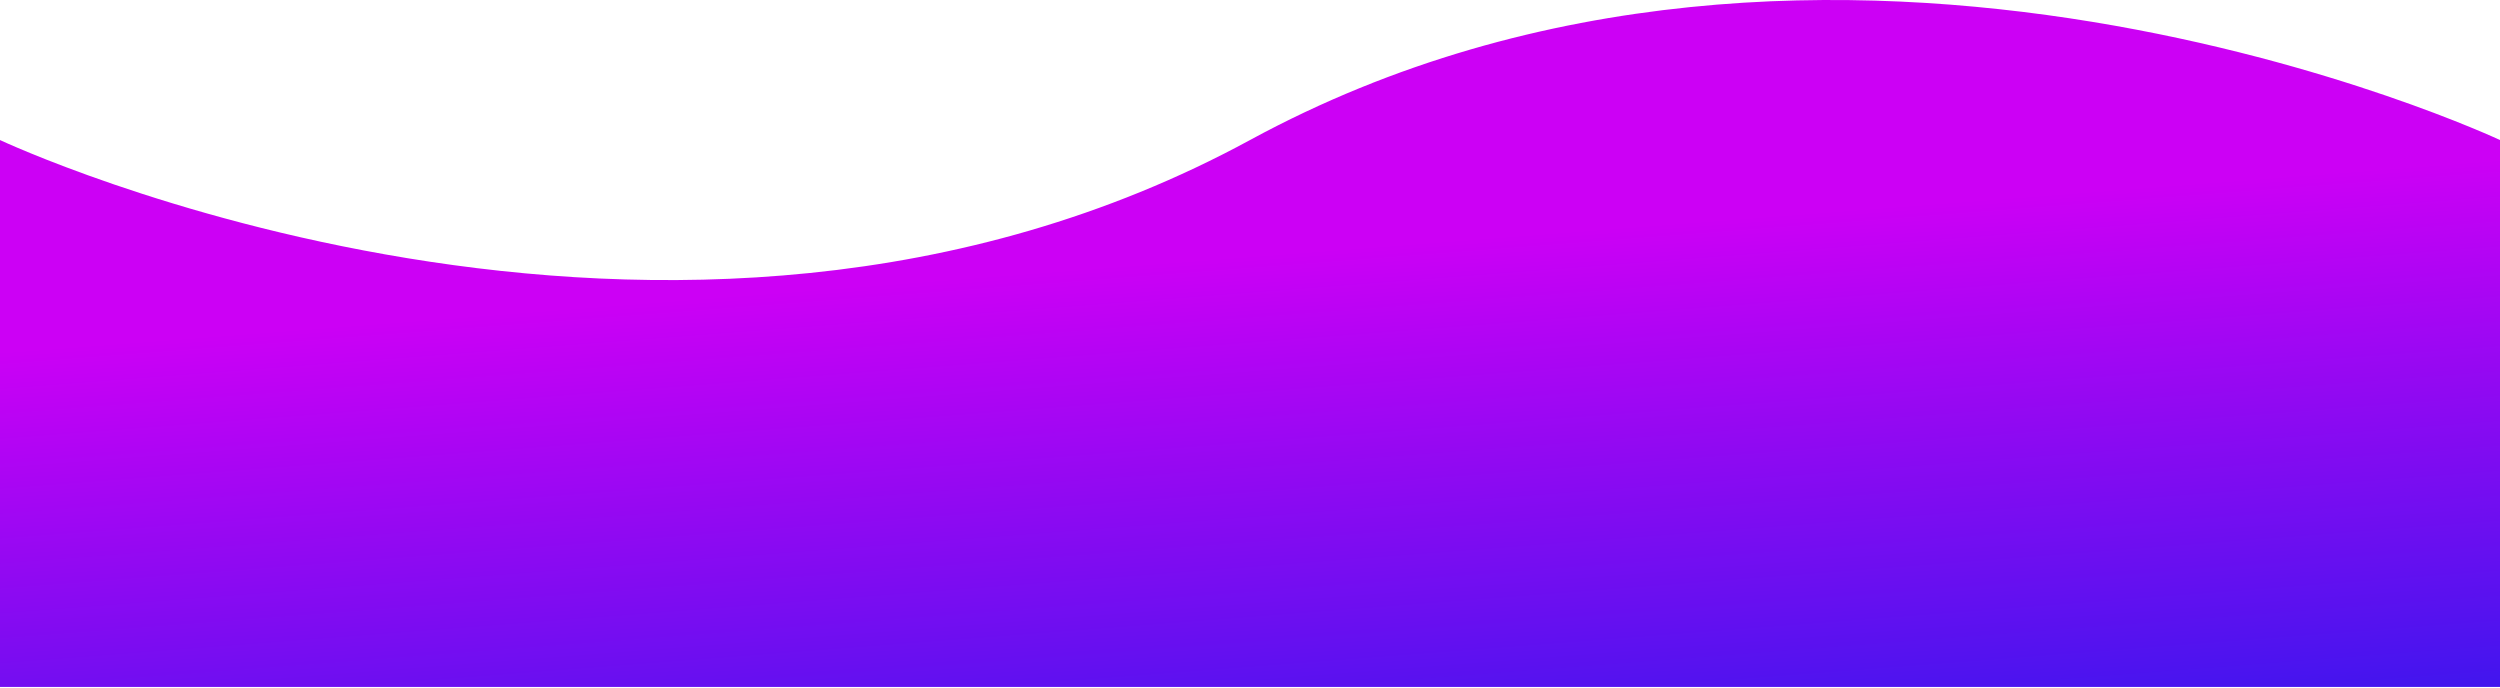
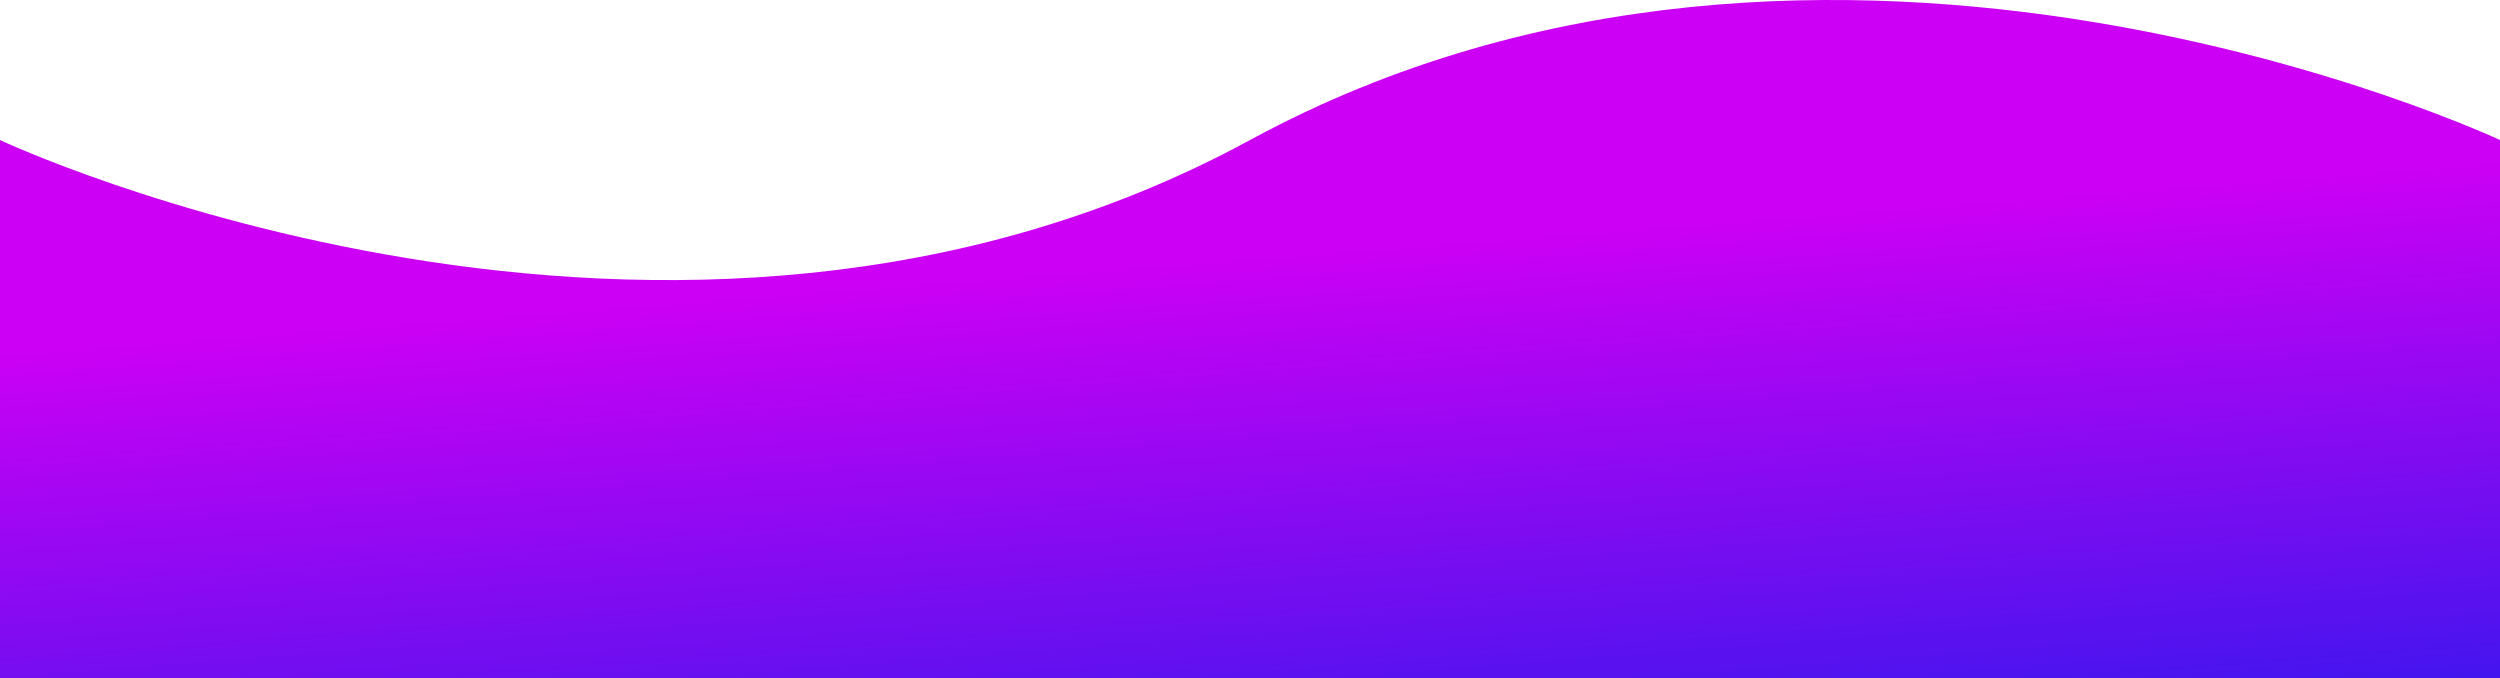
- <svg xmlns="http://www.w3.org/2000/svg" viewBox="0 0 1440 396" fill="none">
+ <svg xmlns="http://www.w3.org/2000/svg" viewBox="0 0 1440 390" fill="none">
  <path d="M1440 395.667L0 395.667L-2.75382e-05 80.667C-2.75382e-05 80.667 386 262.167 720 80.667C1054 -100.833 1440 80.667 1440 80.667L1440 395.667Z" fill="url(#paint0_linear)" />
  <defs>
    <linearGradient id="paint0_linear" x1="671.5" y1="596.167" x2="635.5" y2="128.667" gradientUnits="userSpaceOnUse">
      <stop stop-color="#011FEB" />
      <stop offset="0.947" stop-color="#CC00F5" />
    </linearGradient>
  </defs>
</svg>
